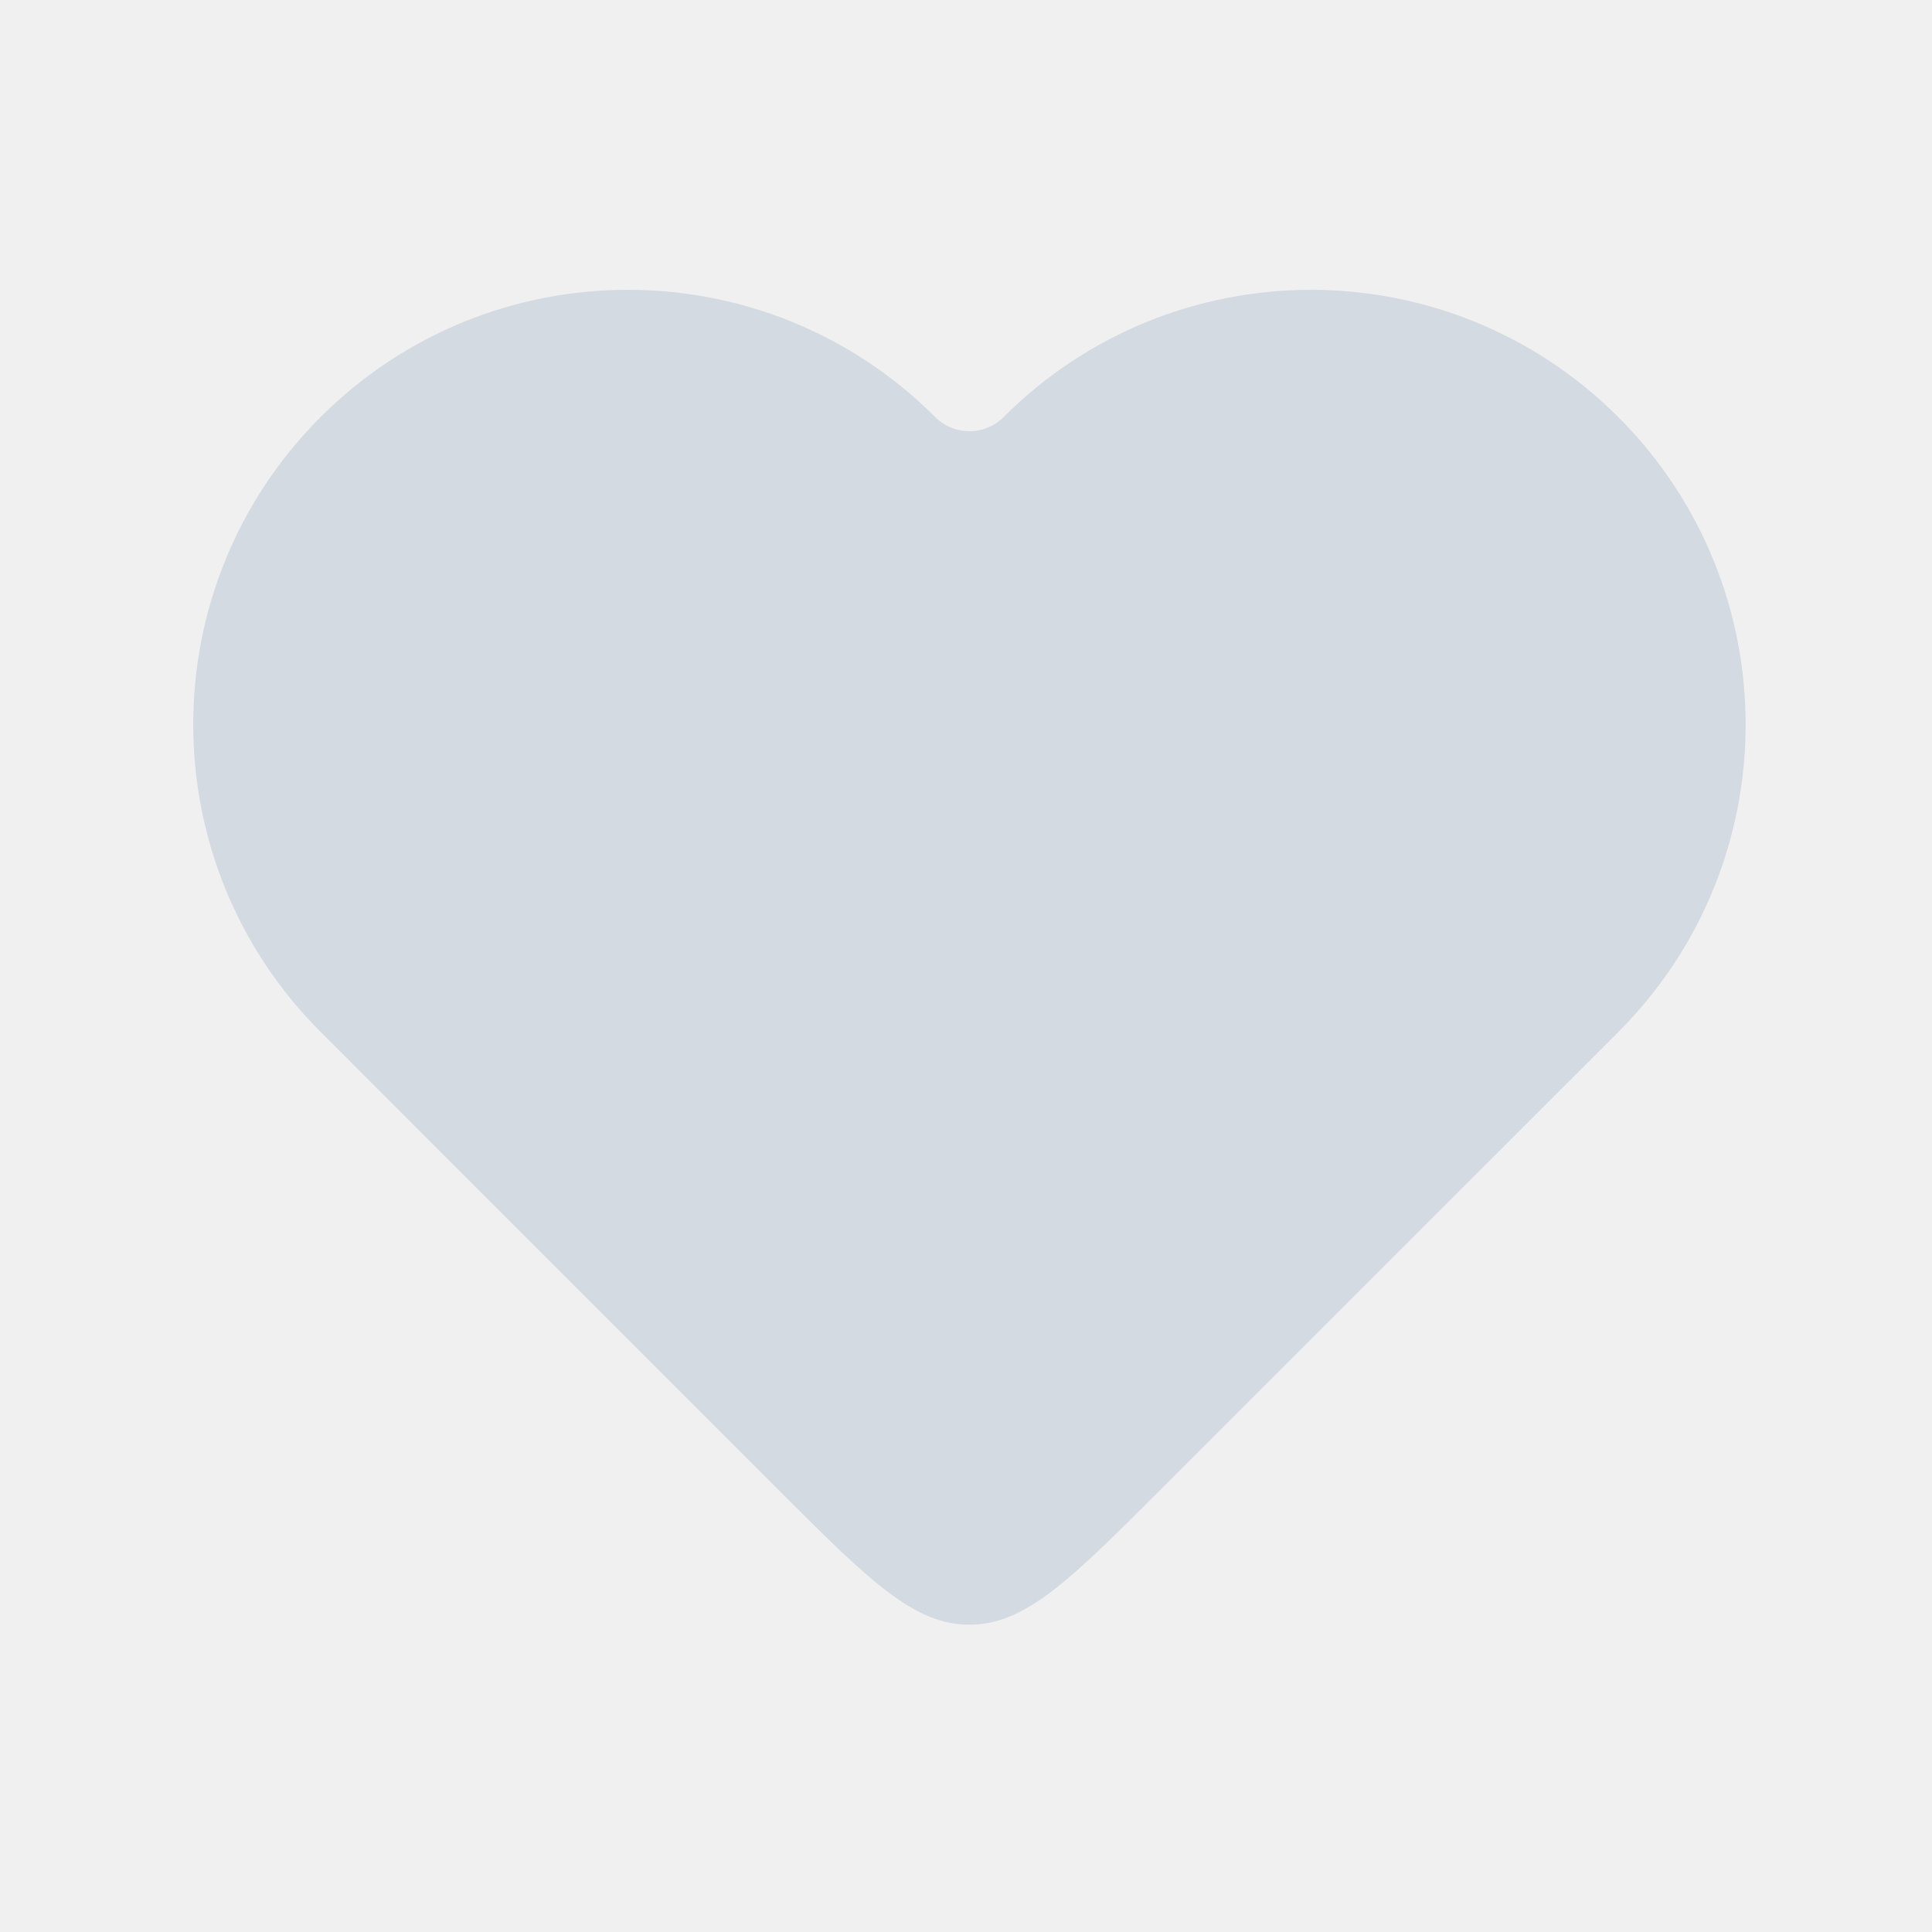
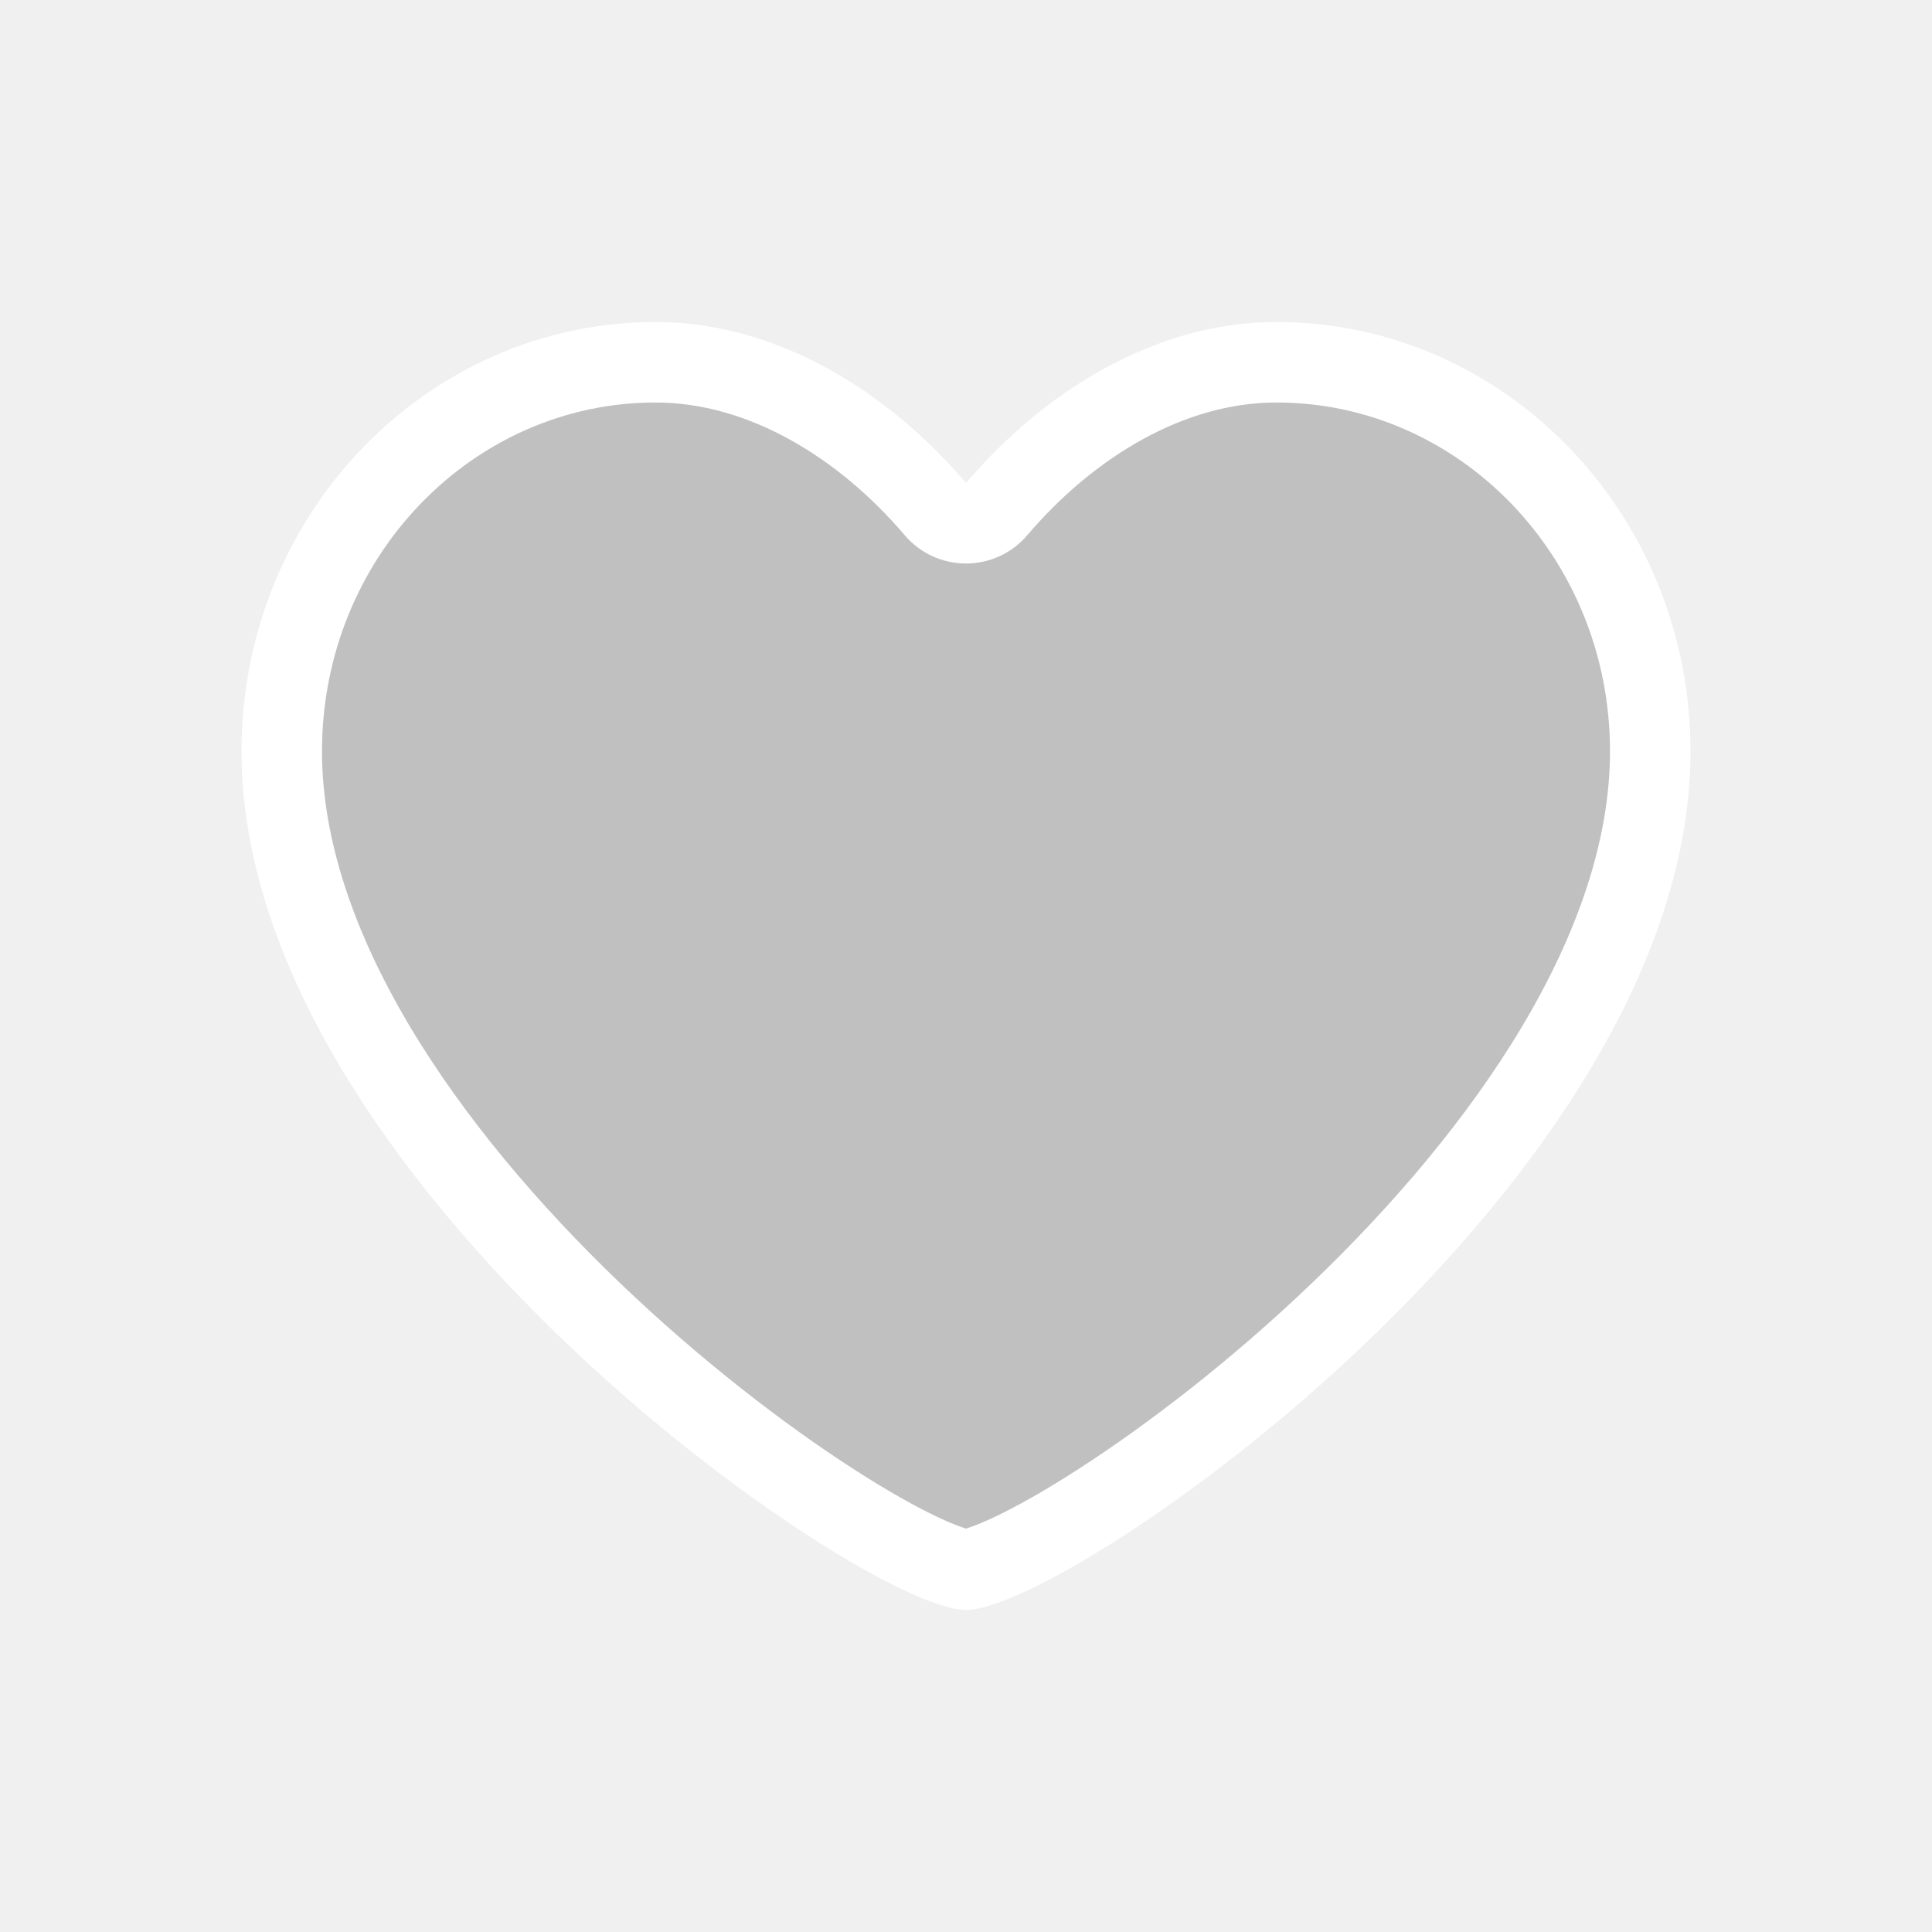
<svg xmlns="http://www.w3.org/2000/svg" width="24" height="24" viewBox="0 0 24 24" fill="none">
-   <path d="M12.466 5.182C14.575 3.073 17.995 3.073 20.104 5.182C22.212 7.291 22.212 10.71 20.104 12.819L14.418 18.504C13.298 19.624 12.738 20.183 12.042 20.183C11.346 20.183 10.786 19.623 9.666 18.504L4.405 13.242L3.982 12.818C1.873 10.709 1.873 7.29 3.982 5.181C6.091 3.073 9.509 3.073 11.618 5.181C11.852 5.415 12.232 5.416 12.466 5.182Z" fill="#D4DAE2" />
+   <g transform="translate(3 4)">
+     <path d="M12.857 0.5C15.404 0.5 17.5 2.647 17.5 5.333C17.5 7.782 15.708 10.323 13.637 12.306C12.615 13.284 11.555 14.097 10.678 14.663C10.239 14.947 9.852 15.164 9.544 15.308C9.39 15.38 9.262 15.43 9.162 15.462C9.112 15.478 9.073 15.488 9.043 15.494C9.012 15.5 8.999 15.5 9 15.5C9.001 15.5 8.988 15.5 8.957 15.494C8.927 15.488 8.888 15.478 8.838 15.462C8.738 15.43 8.61 15.38 8.456 15.308C8.148 15.164 7.761 14.947 7.322 14.663C6.445 14.097 5.385 13.284 4.363 12.306C2.292 10.323 0.5 7.782 0.5 5.333C0.5 2.647 2.596 0.5 5.143 0.5C6.484 0.5 7.735 1.285 8.619 2.324C8.714 2.436 8.853 2.5 9 2.5C9.147 2.5 9.286 2.436 9.381 2.324C10.265 1.285 11.516 0.5 12.857 0.5Z" fill="#000000" fill-opacity="0.2" stroke="#FFFFFF" stroke-linejoin="round" />
+   </g>
</svg>
